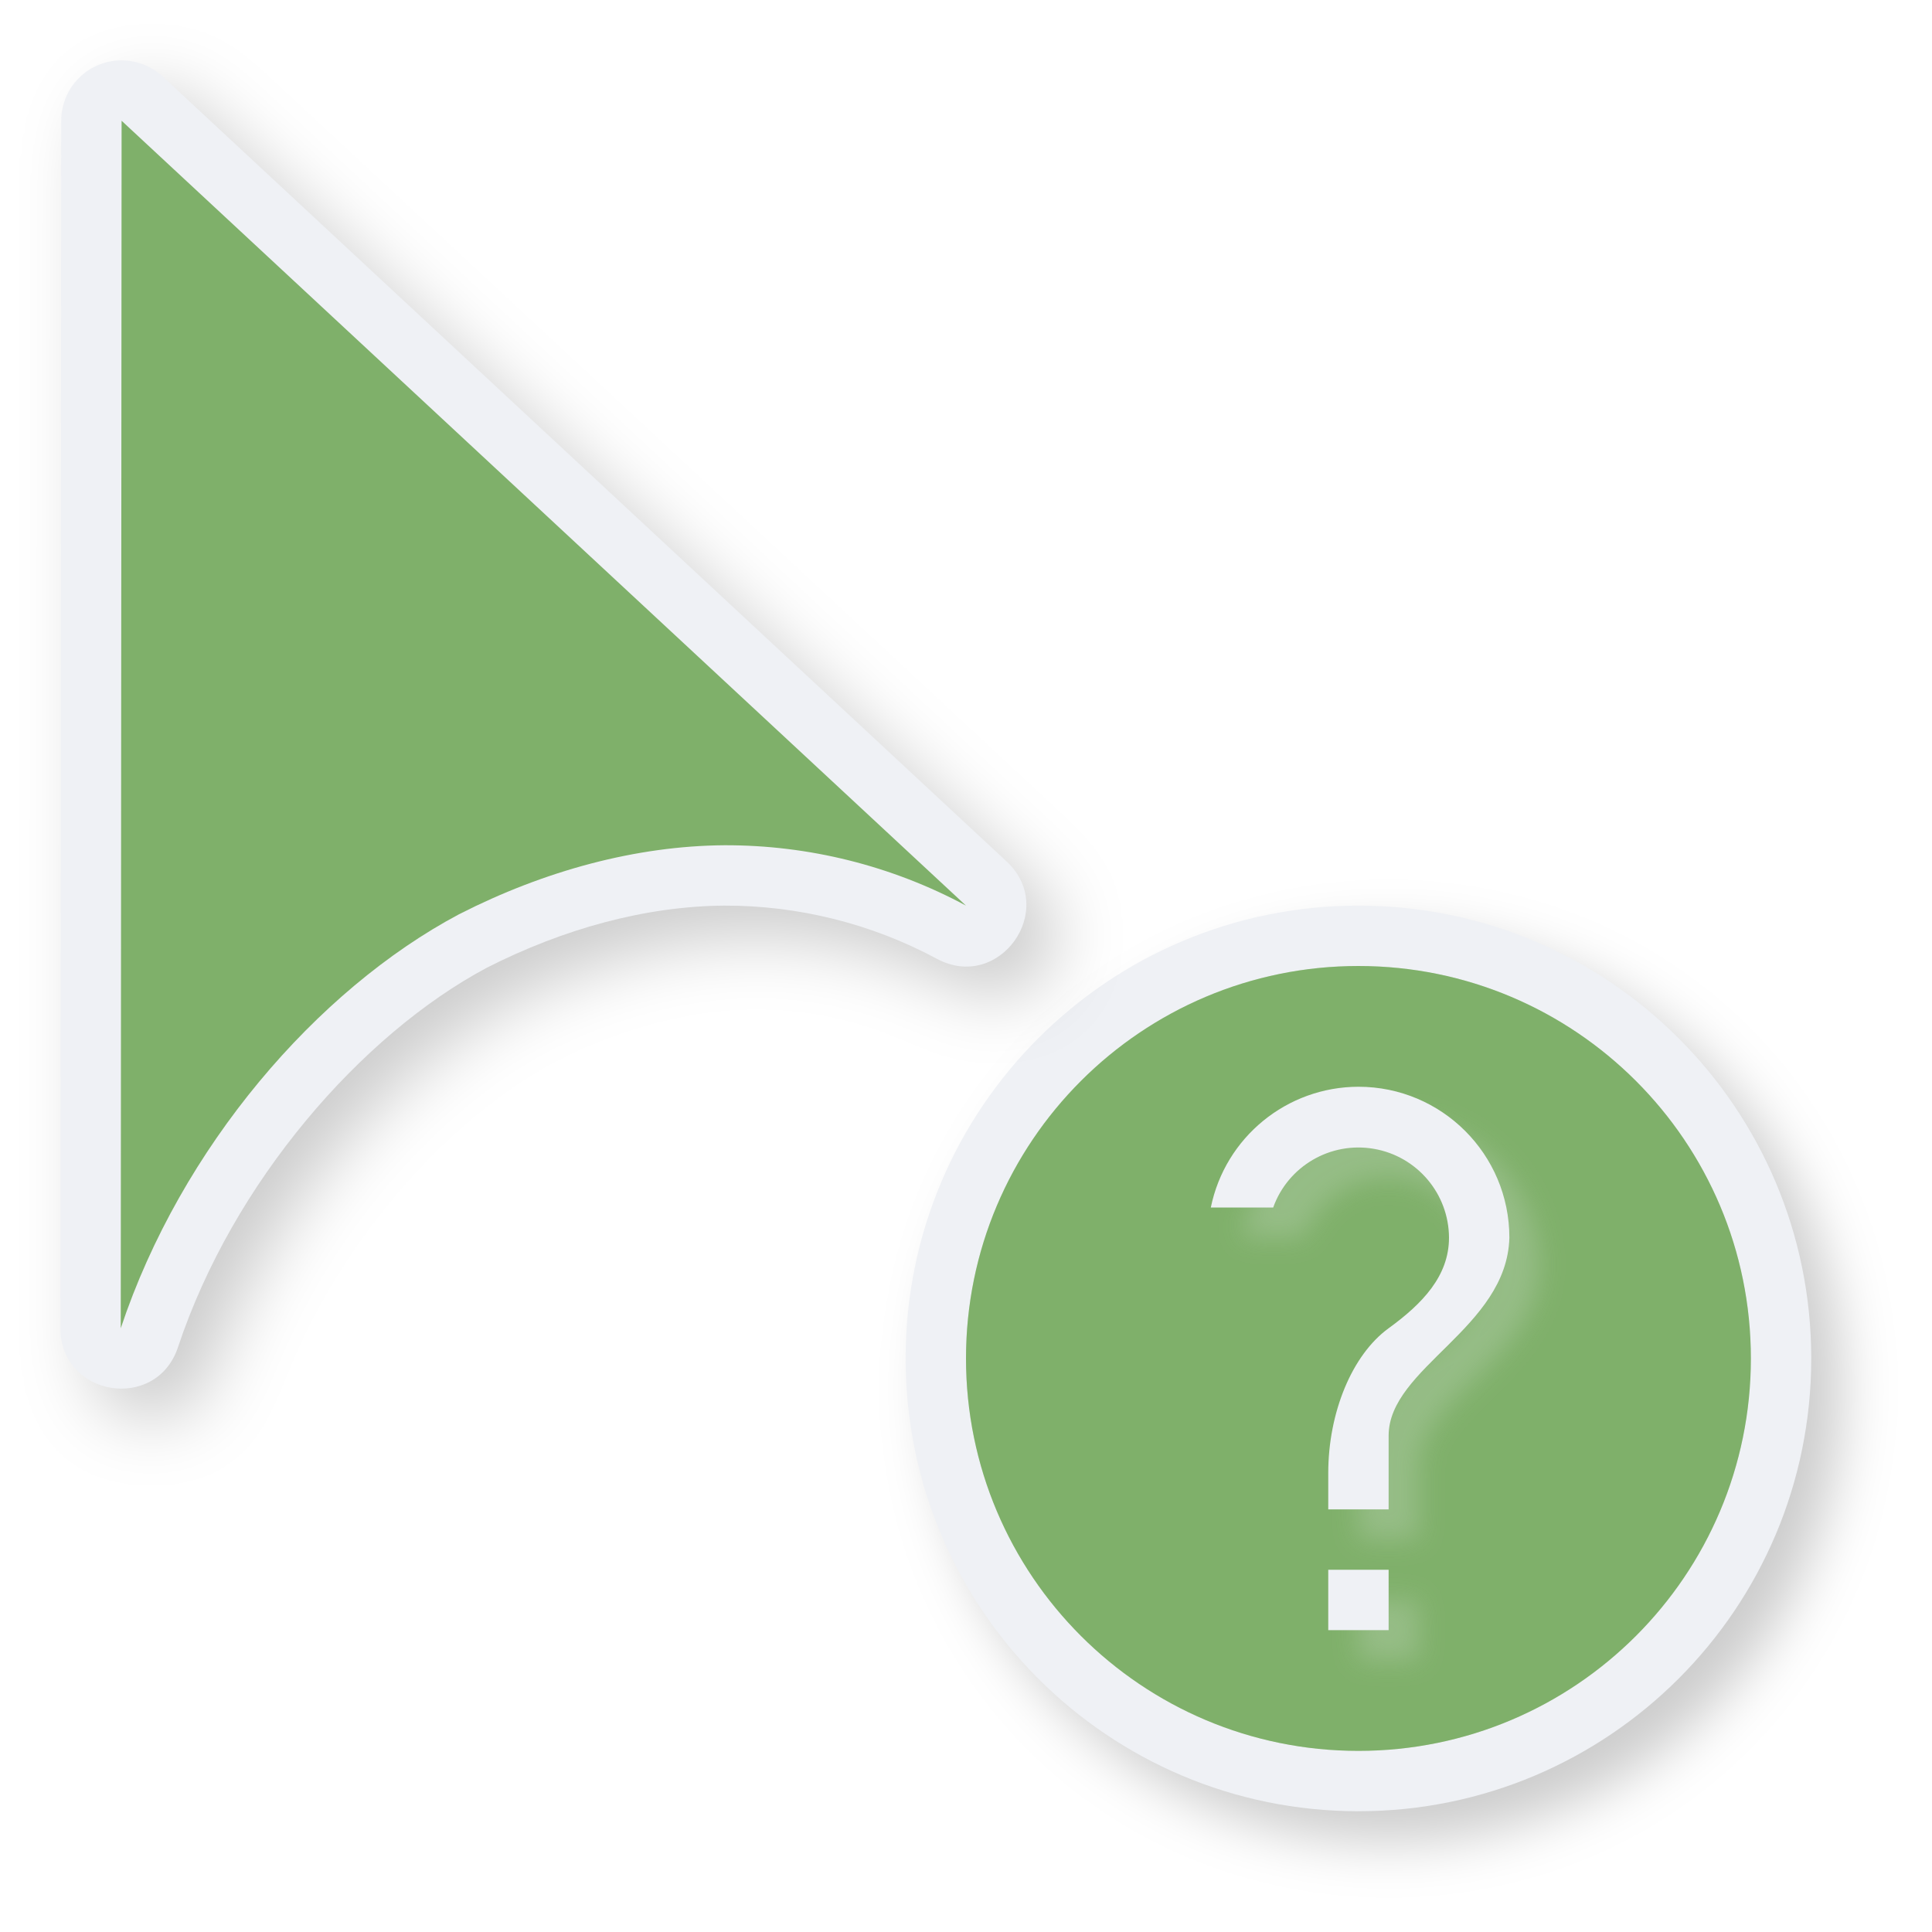
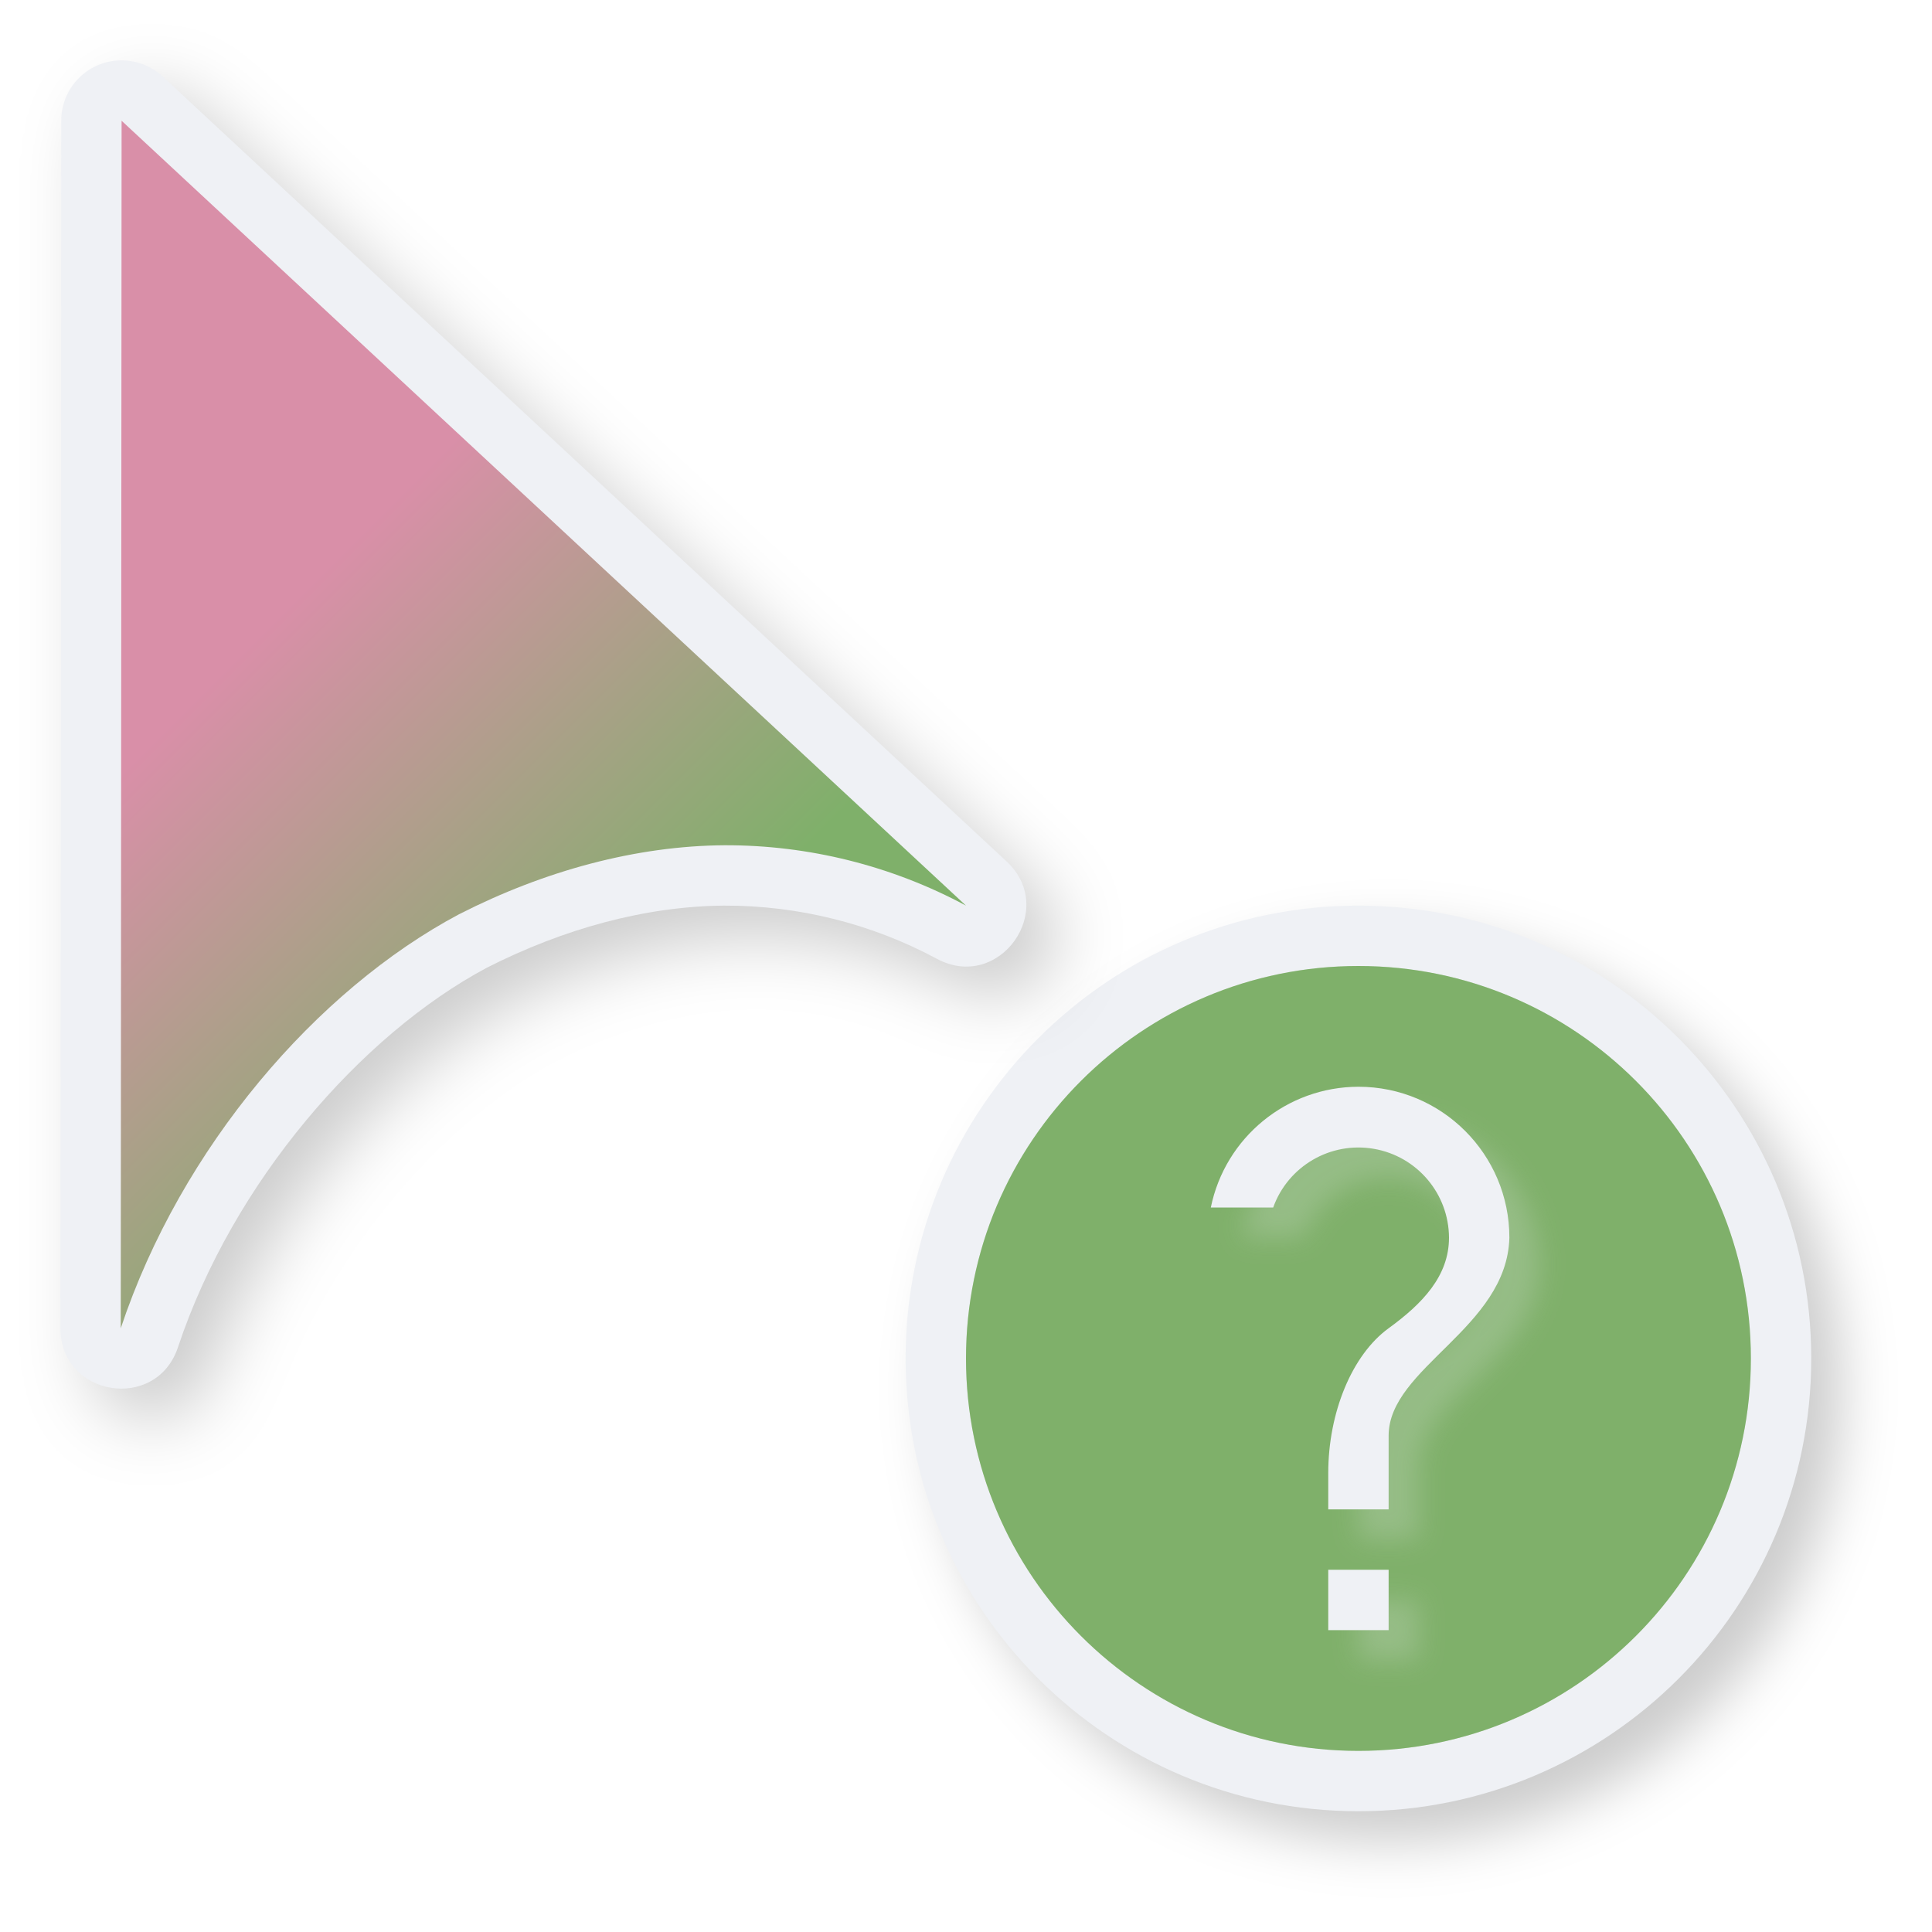
<svg xmlns="http://www.w3.org/2000/svg" width="32" height="32">
+   <defs>
+     <linearGradient id="pinkTip" gradientUnits="userSpaceOnUse" x1="2" y1="2" x2="20" y2="20">
+       <stop offset="0" stop-color="#d98fa8" />
+       <stop offset="0.3" stop-color="#d98fa8" />
+       <stop offset="0.65" stop-color="#7fb06a" />
+     </linearGradient>
+   </defs>
  <defs>
    <filter id="a" width="1.144" height="1.144" x="-.072" y="-.072" style="color-interpolation-filters:sRGB">
      <feGaussianBlur stdDeviation=".45" />
    </filter>
    <filter id="c" width="1.203" height="1.111" x="-.101" y="-.056" style="color-interpolation-filters:sRGB">
      <feGaussianBlur stdDeviation=".209" />
    </filter>
    <filter id="d" width="1.171" height="1.124" x="-.085" y="-.062" style="color-interpolation-filters:sRGB">
      <feGaussianBlur stdDeviation=".57" />
    </filter>
  </defs>
  <path d="M30.5 23a7.5 7.5 0 0 1-7.5 7.5 7.5 7.5 0 0 1-7.5-7.5 7.5 7.5 0 0 1 7.5-7.5 7.5 7.5 0 0 1 7.5 7.5" style="opacity:.2;fill:#000;fill-opacity:1;stroke:none;stroke-width:2.727;stroke-linecap:round;stroke-linejoin:round;stroke-miterlimit:4;stroke-dasharray:none;stroke-opacity:1;filter:url(#a)" />
  <path d="M30 22.5a7.5 7.5 0 0 1-7.5 7.5 7.5 7.5 0 0 1-7.5-7.5 7.5 7.5 0 0 1 7.5-7.5 7.5 7.5 0 0 1 7.5 7.5" style="opacity:1;fill:#eff1f5;fill-opacity:1;stroke:none;stroke-width:2.727;stroke-linecap:round;stroke-linejoin:round;stroke-miterlimit:4;stroke-dasharray:none;stroke-opacity:1" />
-   <path d="M29 22.5a6.5 6.5 0 0 1-6.5 6.5 6.5 6.5 0 0 1-6.5-6.5 6.5 6.5 0 0 1 6.5-6.5 6.5 6.5 0 0 1 6.5 6.5" style="opacity:1;fill:#7fb06a;fill-opacity:1;stroke:none;stroke-width:2.364;stroke-linecap:round;stroke-linejoin:round;stroke-miterlimit:4;stroke-dasharray:none;stroke-opacity:1" />
-   <path d="M29 22.5a6.5 6.5 0 0 1-6.5 6.5 6.5 6.5 0 0 1-6.5-6.5 6.5 6.5 0 0 1 6.5-6.5 6.5 6.5 0 0 1 6.5 6.5" style="opacity:.2;fill:#7fb06a;fill-opacity:1;stroke:none;stroke-width:2.364;stroke-linecap:round;stroke-linejoin:round;stroke-miterlimit:4;stroke-dasharray:none;stroke-opacity:1" />
+   <path d="M29 22.5a6.5 6.5 0 0 1-6.5 6.5 6.5 6.5 0 0 1-6.5-6.5 6.5 6.5 0 0 1 6.5-6.5 6.5 6.5 0 0 1 6.5 6.5" style="opacity:1;fill:url(#pinkTip);fill-opacity:1;stroke:none;stroke-width:2.364;stroke-linecap:round;stroke-linejoin:round;stroke-miterlimit:4;stroke-dasharray:none;stroke-opacity:1" />
+   <path d="M29 22.5a6.5 6.5 0 0 1-6.5 6.5 6.5 6.5 0 0 1-6.5-6.5 6.5 6.5 0 0 1 6.5-6.5 6.5 6.5 0 0 1 6.5 6.5" style="opacity:.2;fill:url(#pinkTip);fill-opacity:1;stroke:none;stroke-width:2.364;stroke-linecap:round;stroke-linejoin:round;stroke-miterlimit:4;stroke-dasharray:none;stroke-opacity:1" />
  <path d="M23 18.5a2.5 2.5 0 0 0-2.445 2h1.033a1.5 1.5 0 0 1 2.912.5c0 .635-.44 1.093-1 1.5-.606.441-1 1.397-1 2.4v.6h1v-1.22c0-1.128 1.96-1.78 2-3.28a2.5 2.5 0 0 0-2.5-2.5m-.5 8v1h1v-1z" style="opacity:.2;fill:#eff1f5;fill-opacity:1;stroke-width:.8;filter:url(#c);stroke-miterlimit:4;stroke-dasharray:none" />
  <path d="M22.5 18a2.5 2.5 0 0 0-2.445 2h1.033a1.5 1.5 0 0 1 2.912.5c0 .635-.44 1.093-1 1.5-.607.441-1 1.397-1 2.4v.6h1v-1.22c0-1.128 1.96-1.78 2-3.28a2.5 2.5 0 0 0-2.5-2.5m-.5 8v1h1v-1z" style="fill:#eff1f5;fill-opacity:1;stroke-width:.8" />
  <path d="M2.462 1.501a1 1 0 0 0-.948.998L1.5 22.498c-.001 1.136 1.59 1.394 1.948.316.91-2.735 3.035-5.176 5.113-6.284 1.276-.65 2.635-1.02 3.932-1.03a7.4 7.4 0 0 1 3.525.881c1.034.556 2.013-.818 1.152-1.615L3.194 1.767a1 1 0 0 0-.732-.266" style="color:#000;font-style:normal;font-variant:normal;font-weight:400;font-stretch:normal;font-size:medium;line-height:normal;font-family:sans-serif;font-variant-ligatures:normal;font-variant-position:normal;font-variant-caps:normal;font-variant-numeric:normal;font-variant-alternates:normal;font-feature-settings:normal;text-indent:0;text-align:start;text-decoration:none;text-decoration-line:none;text-decoration-style:solid;text-decoration-color:#000;letter-spacing:normal;word-spacing:normal;text-transform:none;writing-mode:lr-tb;direction:ltr;text-orientation:mixed;dominant-baseline:auto;baseline-shift:baseline;text-anchor:start;white-space:normal;shape-padding:0;clip-rule:nonzero;display:inline;overflow:visible;visibility:visible;opacity:.2;isolation:auto;mix-blend-mode:normal;color-interpolation:sRGB;color-interpolation-filters:linearRGB;solid-color:#000;solid-opacity:1;vector-effect:none;fill:#000;fill-opacity:1;fill-rule:nonzero;stroke:none;stroke-width:1.999;stroke-linecap:round;stroke-linejoin:round;stroke-miterlimit:4;stroke-dasharray:none;stroke-dashoffset:0;stroke-opacity:1;filter:url(#d);color-rendering:auto;image-rendering:auto;shape-rendering:auto;text-rendering:auto;enable-background:accumulate" />
  <path d="M1.962 1.001A1 1 0 0 0 1.014 2L1 21.998c-.001 1.136 1.59 1.394 1.948.316.91-2.735 3.035-5.176 5.113-6.284 1.276-.65 2.635-1.02 3.932-1.03a7.4 7.4 0 0 1 3.525.881c1.034.556 2.013-.818 1.152-1.615L2.694 1.267a1 1 0 0 0-.732-.266" style="color:#000;font-style:normal;font-variant:normal;font-weight:400;font-stretch:normal;font-size:medium;line-height:normal;font-family:sans-serif;font-variant-ligatures:normal;font-variant-position:normal;font-variant-caps:normal;font-variant-numeric:normal;font-variant-alternates:normal;font-feature-settings:normal;text-indent:0;text-align:start;text-decoration:none;text-decoration-line:none;text-decoration-style:solid;text-decoration-color:#000;letter-spacing:normal;word-spacing:normal;text-transform:none;writing-mode:lr-tb;direction:ltr;text-orientation:mixed;dominant-baseline:auto;baseline-shift:baseline;text-anchor:start;white-space:normal;shape-padding:0;clip-rule:nonzero;display:inline;overflow:visible;visibility:visible;opacity:1;isolation:auto;mix-blend-mode:normal;color-interpolation:sRGB;color-interpolation-filters:linearRGB;solid-color:#000;solid-opacity:1;vector-effect:none;fill:#eff1f5;fill-opacity:1;fill-rule:nonzero;stroke:none;stroke-width:1.999;stroke-linecap:round;stroke-linejoin:round;stroke-miterlimit:4;stroke-dasharray:none;stroke-dashoffset:0;stroke-opacity:1;color-rendering:auto;image-rendering:auto;shape-rendering:auto;text-rendering:auto;enable-background:accumulate" />
-   <path d="M2.014 2 2 22c1-3 3.247-5.604 5.603-6.857C9.023 14.419 10.54 14.01 12 14a8.4 8.4 0 0 1 4 1z" style="opacity:1;fill:#7fb06a;fill-opacity:1;stroke:none;stroke-width:1.679;stroke-linecap:round;stroke-linejoin:round;stroke-miterlimit:4;stroke-dasharray:none;stroke-opacity:1" />
+   <path d="M2.014 2 2 22c1-3 3.247-5.604 5.603-6.857C9.023 14.419 10.54 14.01 12 14a8.4 8.4 0 0 1 4 1z" style="opacity:1;fill:url(#pinkTip);fill-opacity:1;stroke:none;stroke-width:1.679;stroke-linecap:round;stroke-linejoin:round;stroke-miterlimit:4;stroke-dasharray:none;stroke-opacity:1" />
  <path id="hotspot" d="m 3.014,2 v 1 h -1 V 2 Z" display="none" fill="#333333" stroke-width="1.076" />
</svg>
